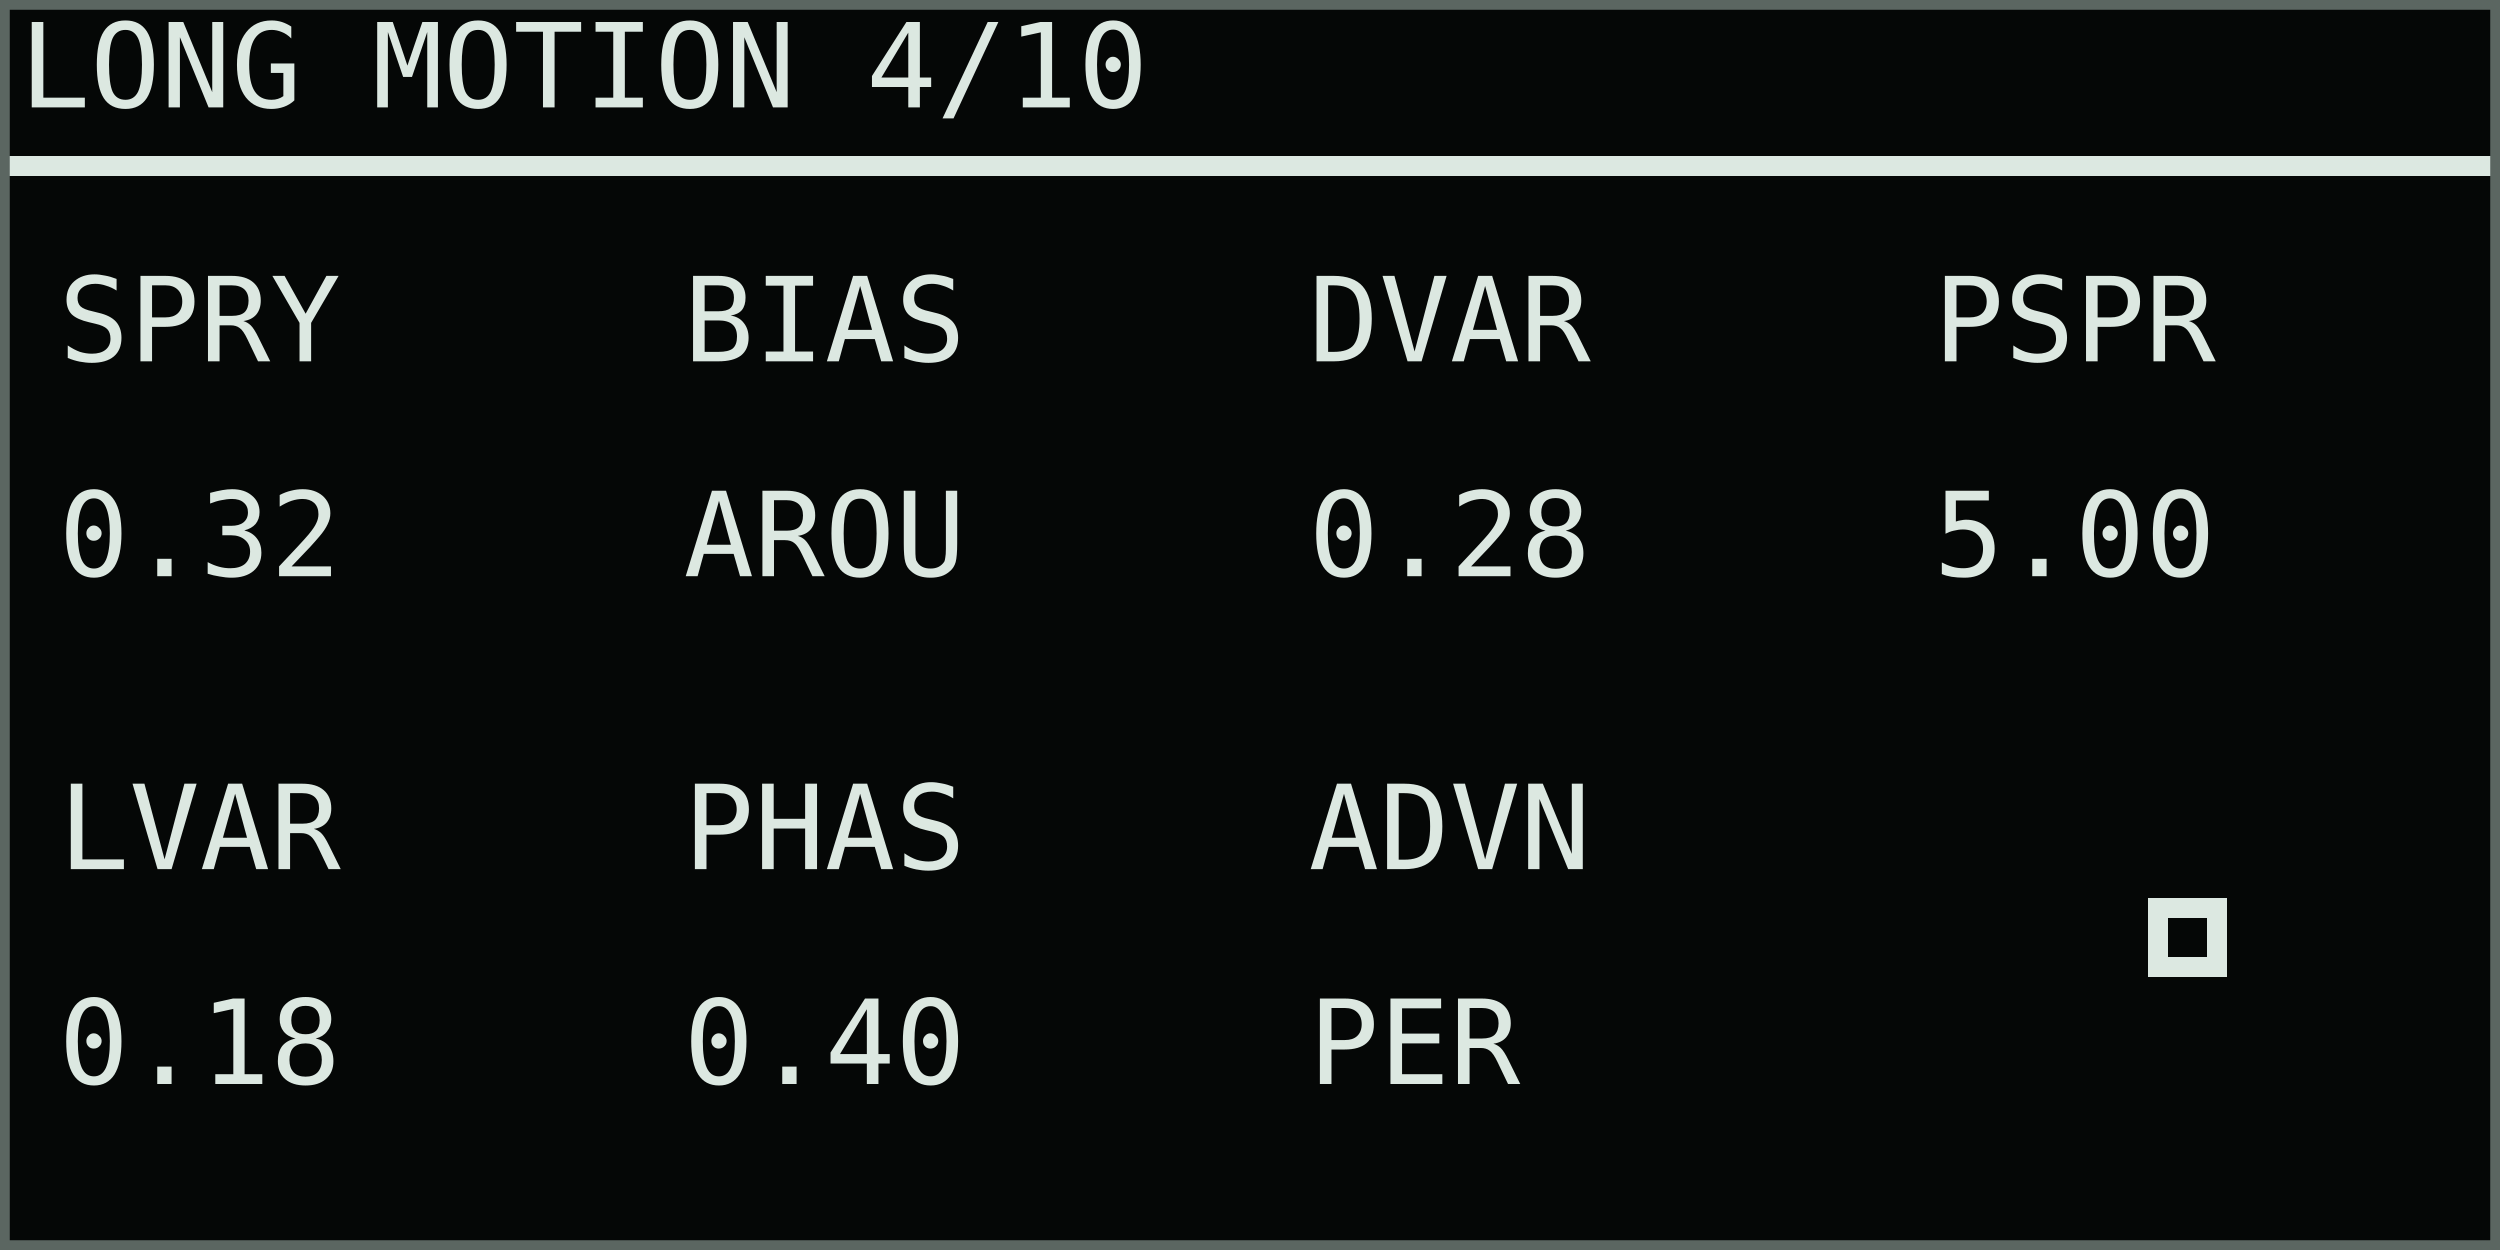
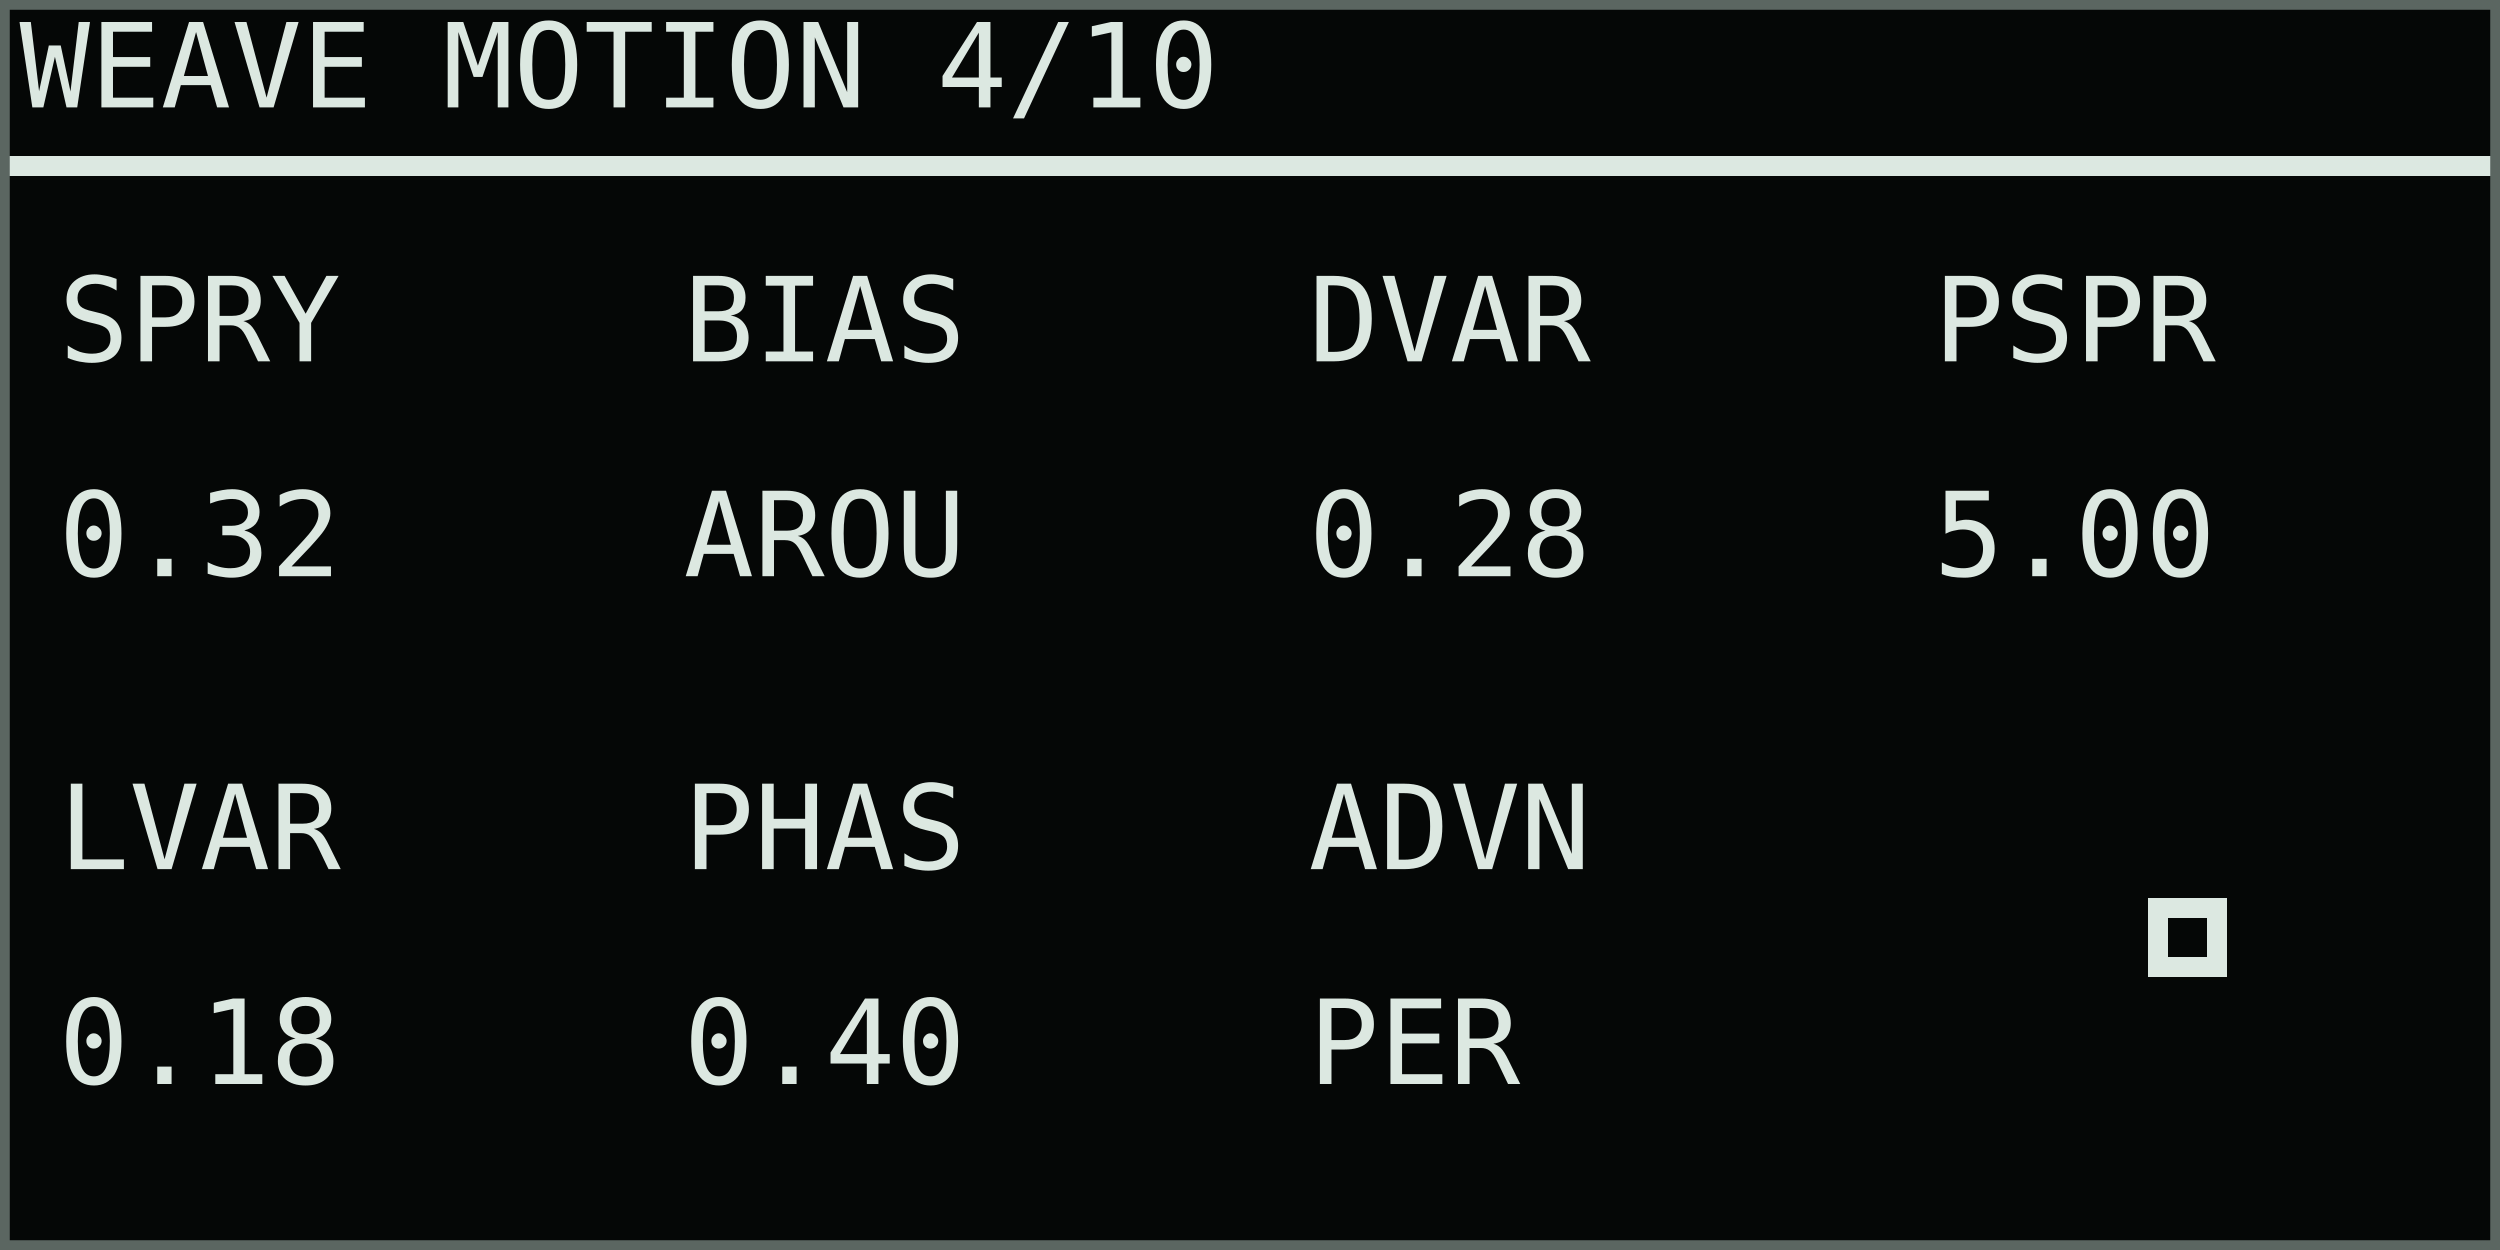
<svg xmlns="http://www.w3.org/2000/svg" width="768" height="384" viewBox="0 0 128 64" role="img" aria-labelledby="title desc">
  <rect width="128" height="64" fill="#050706" />
  <g shape-rendering="crispEdges" font-family="DejaVu Sans Mono, IBM Plex Mono, monospace" font-size="6" font-style="normal" font-weight="400" text-rendering="geometricPrecision">
-     <text x="1" y="5.5" fill="#dce8e1">LONG MOTION 4/10</text>
+     <text x="1" y="5.5" fill="#dce8e1">WEAVE MOTION 4/10</text>
    <rect x="0" y="8" width="128" height="1" fill="#dce8e1" />
    <text x="3" y="18.5" fill="#dce8e1">SPRY</text>
    <text x="3" y="29.5" fill="#dce8e1">0.32</text>
    <text x="35" y="18.5" fill="#dce8e1">BIAS</text>
    <text x="35" y="29.5" fill="#dce8e1">AROU</text>
    <text x="67" y="18.5" fill="#dce8e1">DVAR</text>
    <text x="67" y="29.5" fill="#dce8e1">0.28</text>
    <text x="99" y="18.5" fill="#dce8e1">PSPR</text>
    <text x="99" y="29.5" fill="#dce8e1">5.00</text>
    <text x="3" y="44.5" fill="#dce8e1">LVAR</text>
    <text x="3" y="55.5" fill="#dce8e1">0.18</text>
    <text x="35" y="44.5" fill="#dce8e1">PHAS</text>
    <text x="35" y="55.5" fill="#dce8e1">0.40</text>
    <text x="67" y="44.5" fill="#dce8e1">ADVN</text>
    <text x="67" y="55.5" fill="#dce8e1">PER </text>
    <rect x="110" y="46" width="4" height="4" fill="#dce8e1" />
    <rect x="111" y="47" width="2" height="2" fill="#050706" />
  </g>
  <rect x="0.25" y="0.25" width="127.5" height="63.5" fill="none" stroke="#5b6661" stroke-width="0.5" />
</svg>
